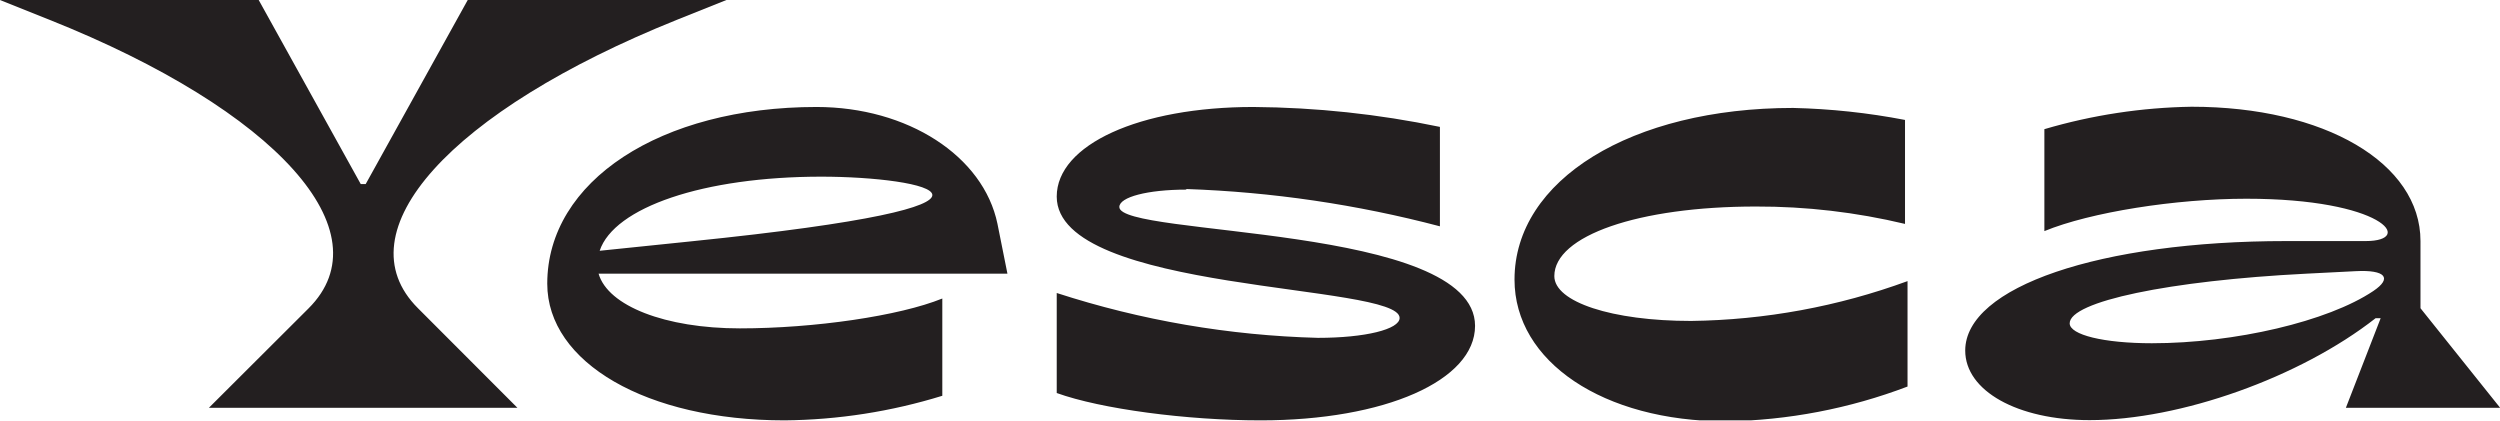
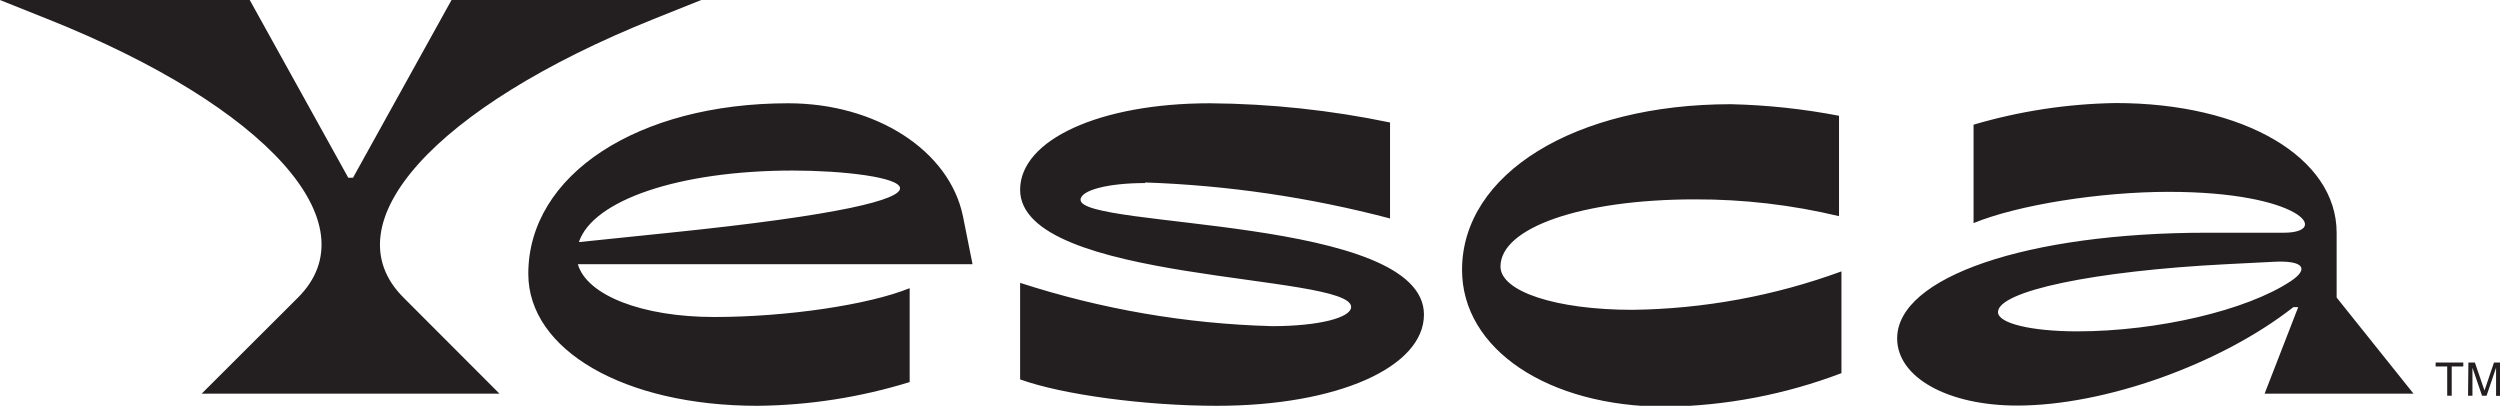
- <svg xmlns="http://www.w3.org/2000/svg" id="Layer_1" data-name="Layer 1" viewBox="0 0 208.45 35.05">
+ <svg xmlns="http://www.w3.org/2000/svg" id="Layer_1" data-name="Layer 1" viewBox="0 0 215.93 35.05">
  <defs>
    <style>.cls-1{fill:none;}.cls-2{clip-path:url(#clip-path);}.cls-3{fill:#231f20;}</style>
    <clipPath id="clip-path" transform="translate(0 0)">
-       <rect class="cls-1" width="208.46" height="35.05" />
+       <rect class="cls-1" width="215.93" height="35.05" />
    </clipPath>
  </defs>
  <g class="cls-2">
    <path class="cls-3" d="M197.88,24.27c-3.78,2.53-11.54,4.35-18.46,4.35-4,0-6.85-.7-6.85-1.66,0-1.82,8.3-3.56,19.71-4.14l4.14-.21c2.49-.13,3.07.58,1.46,1.66M195.6,34h12.86l-6.64-8.3v-5.6c0-6.51-8-11.2-19.08-11.2a45.92,45.92,0,0,0-12.28,1.87v8.5c3.85-1.58,10.95-2.7,16.84-2.7,11.41,0,14.1,3.53,9.95,3.53h-6.63c-15.52,0-26.76,3.82-26.76,9.13,0,3.36,4.36,5.8,10.37,5.8,7.55,0,17.55-3.56,23.85-8.5h.42ZM141,26.76c-6.59,0-11.4-1.58-11.4-3.74,0-3.36,7-5.8,16.8-5.8a52.8,52.8,0,0,1,12.44,1.45V10a56.25,56.25,0,0,0-9.33-1c-13.48,0-23.23,6-23.23,14.31,0,6.85,7.42,11.82,17.63,11.82a44.48,44.48,0,0,0,15.14-2.9V23.44A54.48,54.48,0,0,1,141,26.76m-42.1-11a96,96,0,0,1,21.16,3.11V10.58a79.13,79.13,0,0,0-15.56-1.66c-9.5,0-16.39,3.15-16.39,7.47,0,8.09,28.59,7.21,28.59,10.12,0,.95-2.87,1.66-6.81,1.66a77.15,77.15,0,0,1-21.78-3.74v8.34c3.69,1.33,10.83,2.28,17,2.28,10.37,0,17.88-3.32,17.88-7.88,0-8.5-29.66-7.42-29.66-9.91,0-.83,2.36-1.45,5.6-1.45M68.45,14.73c8.71,0,19.66,2.28-10.79,5.39L50,20.91c1.2-3.61,8.63-6.18,18.5-6.18M84,22.82l-.83-4.15C82,13,75.67,8.92,68.08,8.92c-13,0-22.45,6.18-22.45,14.73,0,6.59,8.3,11.4,19.79,11.4A46,46,0,0,0,78.57,33V24.89C75,26.34,67.91,27.38,61.69,27.38s-11-1.87-11.78-4.56ZM17.42,34H43.14l-8.29-8.3C28.46,19.33,37.54,9.25,56.42,1.66L60.57,0H39L30.49,15.35h-.41L21.57,0H0L4.15,1.66c18.92,7.55,28,17.67,21.57,24.06Z" transform="translate(0 0)" />
+     <path class="cls-3" d="M213.17,34.18h.38v-1.7c0-.07,0-.17,0-.32s0-.25,0-.32v-.08l.83,2.42h.39l.82-2.42c0,.15,0,.3,0,.43v2h.37V31.31h-.55l-.82,2.42-.83-2.42h-.56Zm-2.8-2.87v.34h1v2.53h.39V31.65h1v-.34Z" transform="translate(0 0)" />
  </g>
</svg>
